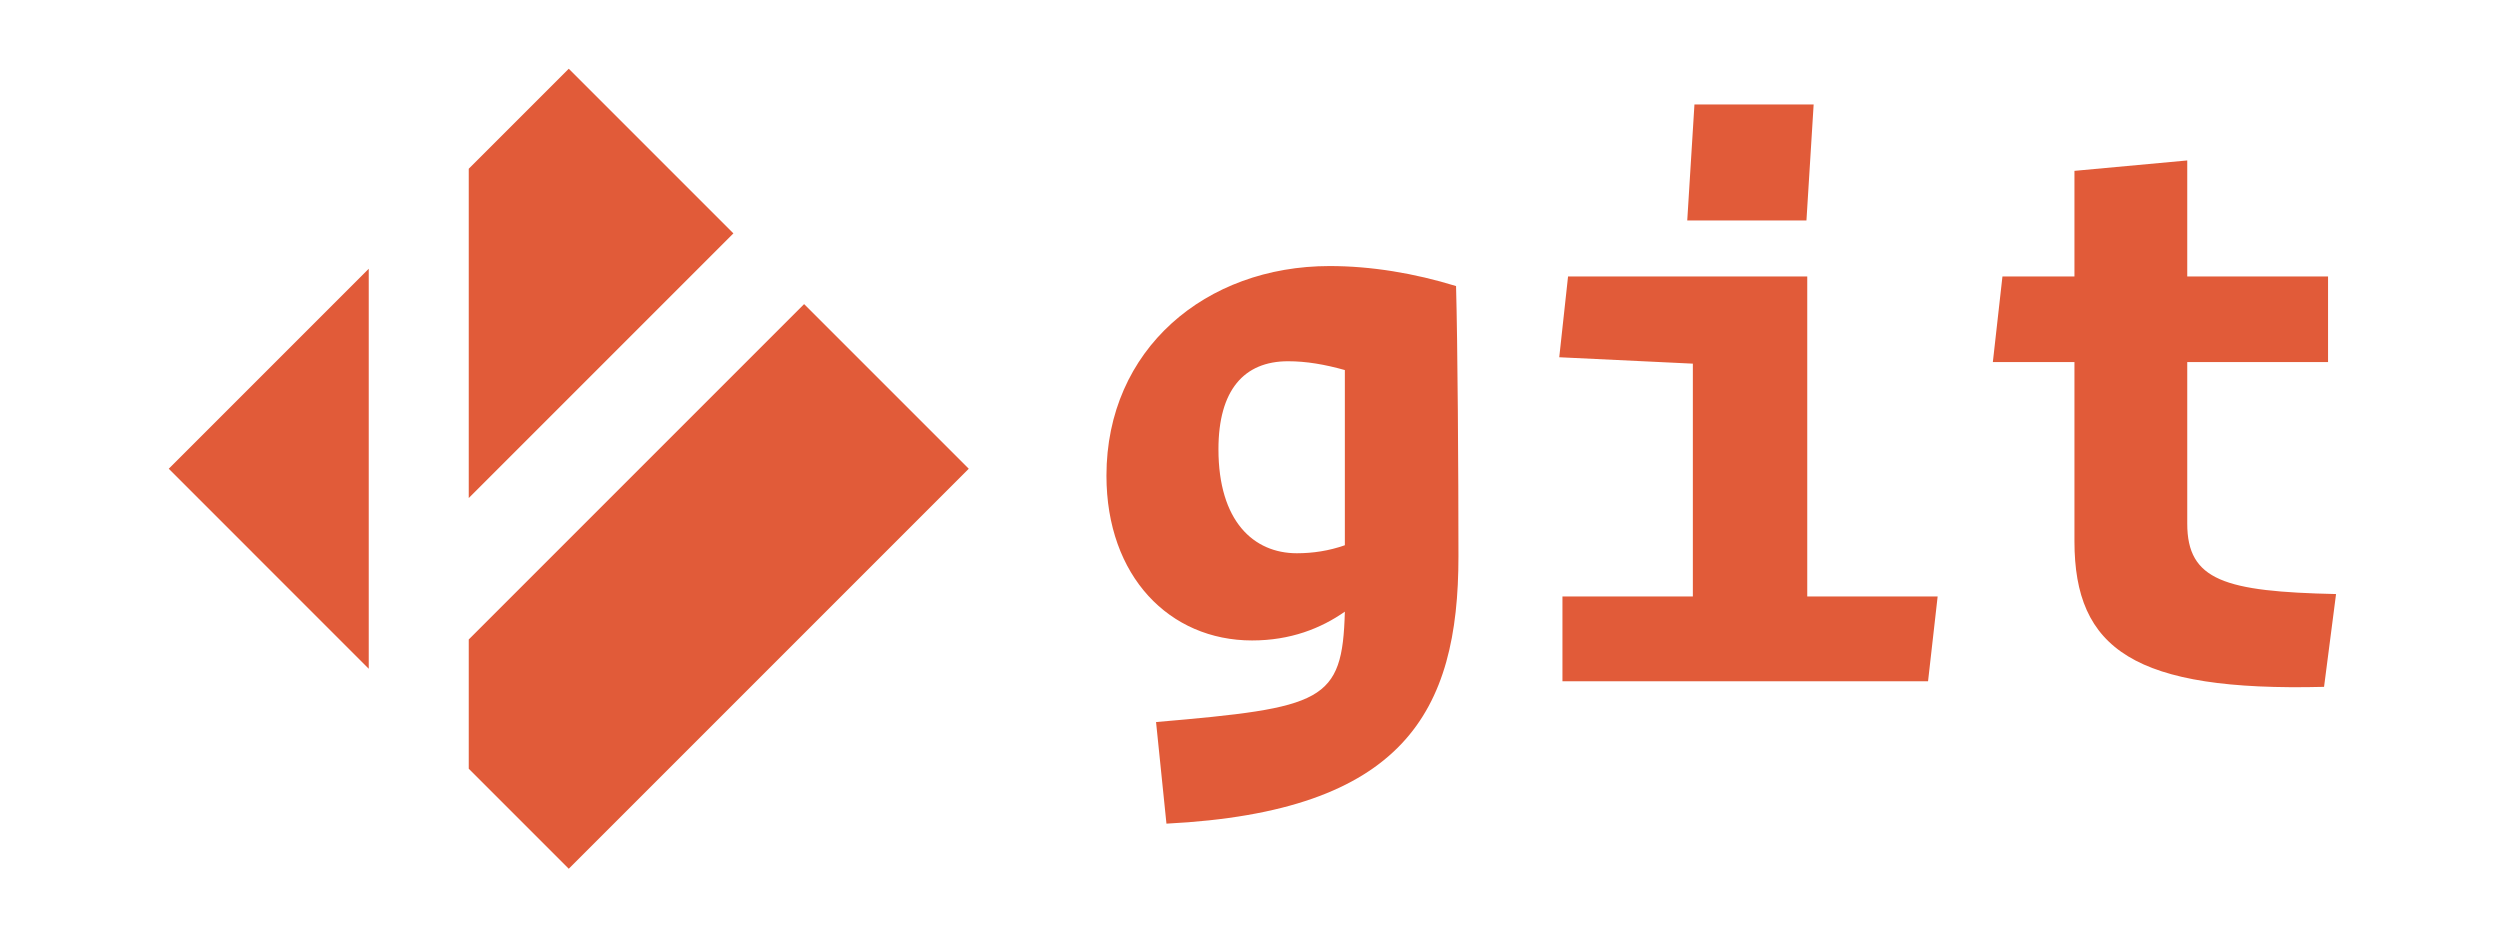
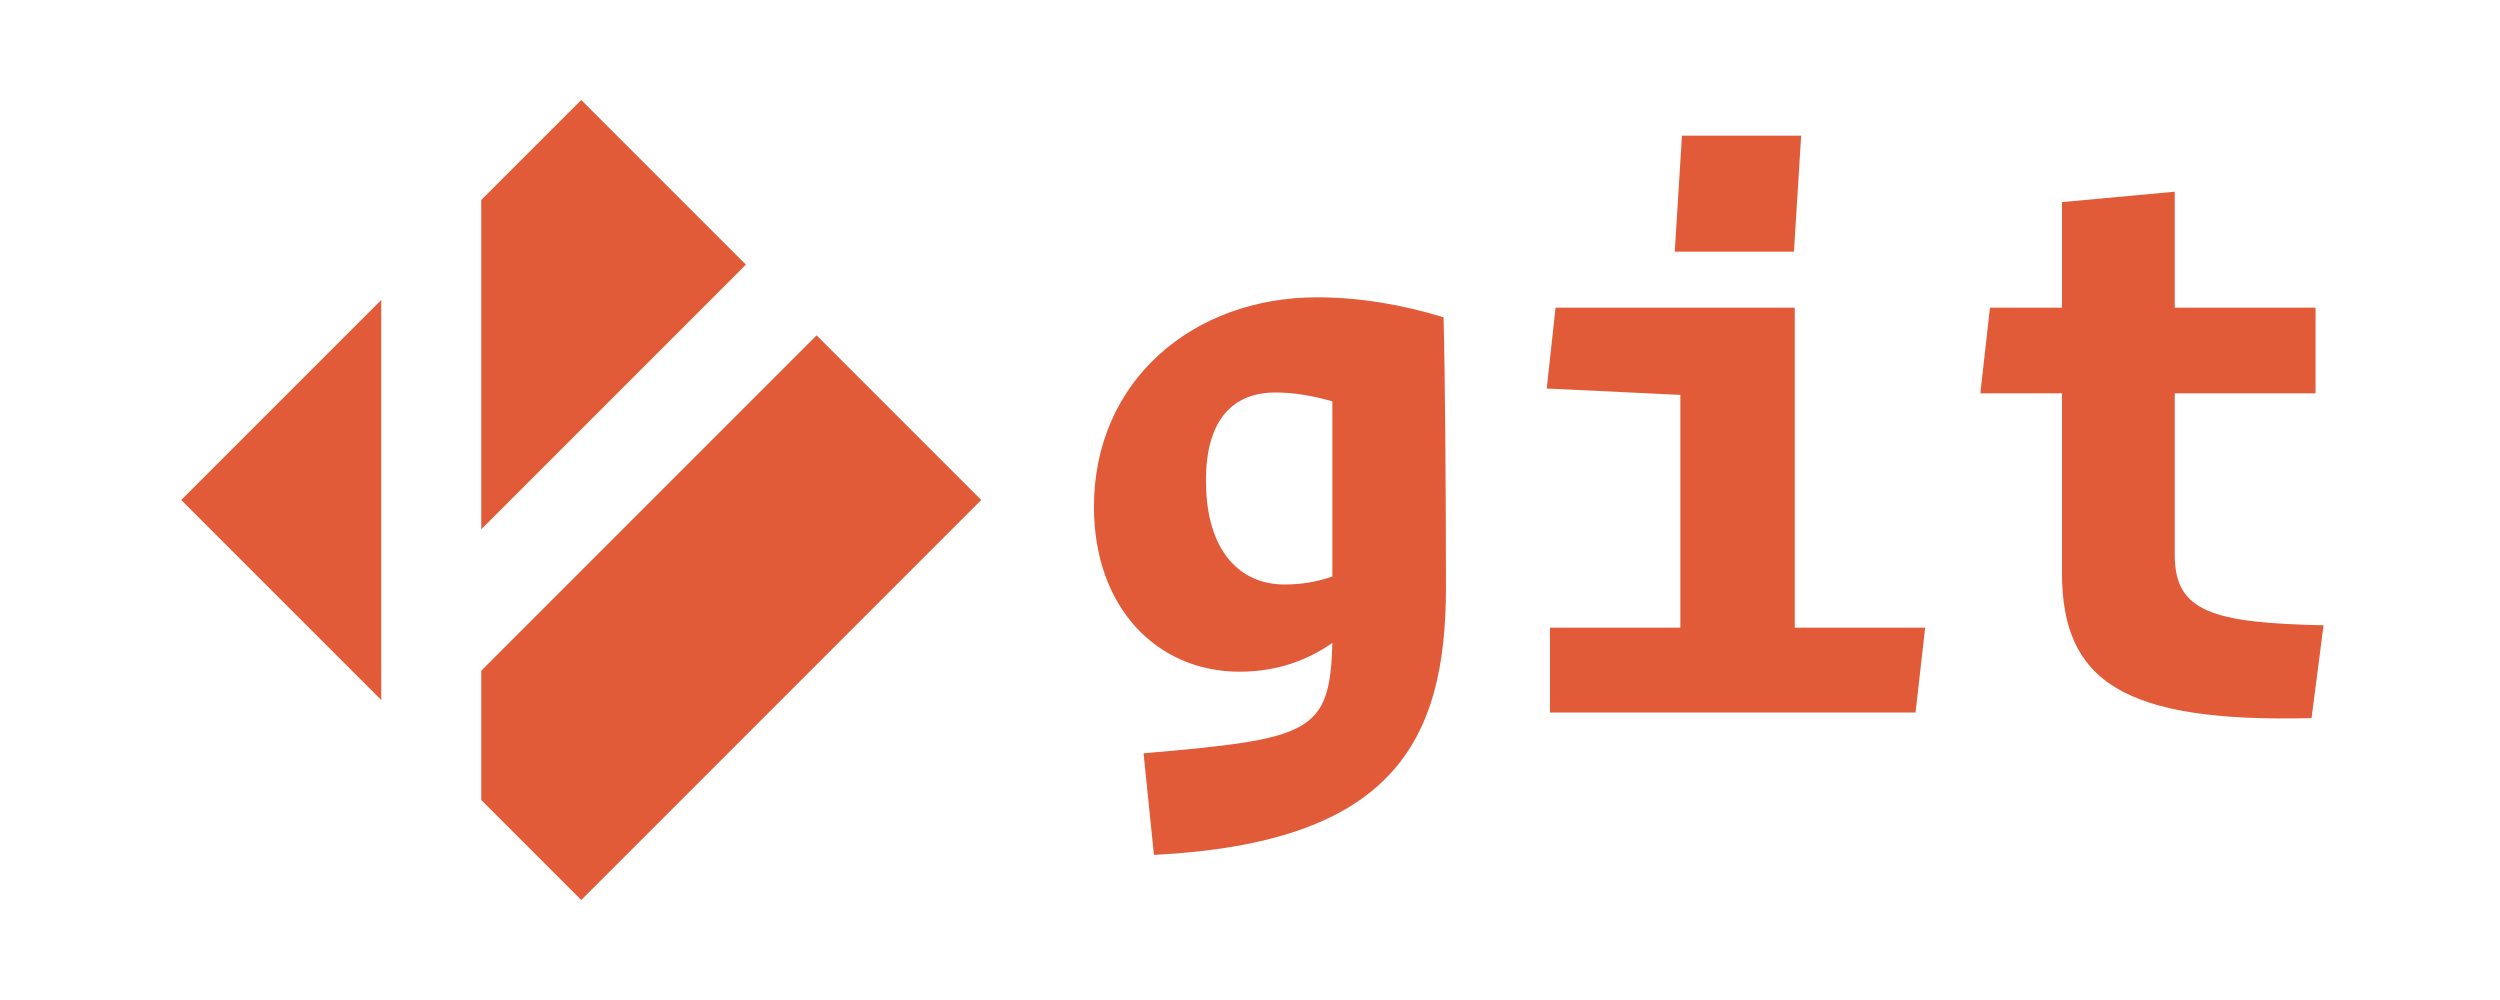
- <svg xmlns="http://www.w3.org/2000/svg" width="400px" height="150px" viewBox="0 0 400 150" version="1.1">
+ <svg xmlns="http://www.w3.org/2000/svg" width="400px" height="160px" viewBox="0 0 400 160" version="1.1">
  <defs />
  <g id="git.com" stroke="none" stroke-width="1" fill="none" fill-rule="evenodd">
    <g id="git-orange-light-background" fill="#E15B39">
-       <path d="M128.657,48.656 L155,74.999 L91.001,139 L75,122.999 L75,102.313 L128.657,48.656 Z M58.999,42.999 L58.999,107.001 L27,74.999 L58.999,42.999 Z M117.344,37.343 L75,79.686 L75,26.998 L91.001,11 L117.344,37.343 Z" id="Page-1" />
-       <path d="M186.632,131.784 L184.968,115.528 C211.72,113.224 214.792,112.328 215.176,97.864 C211.336,100.552 206.472,102.472 200.328,102.472 C187.144,102.472 177.032,92.232 177.032,76.104 C177.032,55.88 192.904,42.568 212.744,42.568 C219.4,42.568 226.312,43.72 232.968,45.768 C233.224,54.984 233.352,75.336 233.352,89.032 C233.352,113.864 224.648,129.864 186.632,131.784 Z M207.496,88.52 C210.056,88.52 212.616,88.136 215.176,87.24 L215.176,59.208 C211.976,58.312 209.032,57.8 206.088,57.8 C199.048,57.8 194.952,62.408 194.952,71.88 C194.952,83.4 200.584,88.52 207.496,88.52 Z M289.032,35.272 L290.184,16.712 L271.112,16.712 L269.96,35.272 L289.032,35.272 Z M308.488,109 L310.024,95.432 L289.16,95.432 L289.16,44.232 L250.888,44.232 L249.48,57.16 L270.856,58.184 L270.856,95.432 L249.992,95.432 L249.992,109 L308.488,109 Z M371.848,109.896 L373.768,95.048 C355.976,94.664 349.96,92.872 349.96,83.784 L349.96,57.928 L372.488,57.928 L372.488,44.232 L349.96,44.232 L349.96,25.672 L331.912,27.336 L331.912,44.232 L320.392,44.232 L318.856,57.928 L331.912,57.928 L331.912,86.6 C331.912,103.88 341.512,110.664 371.848,109.896 Z" id="git" />
+       <path d="M130.657,53.656 L157,79.999 L93.001,144 L77,127.999 L77,107.313 L130.657,53.656 Z M60.999,47.999 L60.999,112.001 L29,79.999 L60.999,47.999 Z M119.344,42.343 L77,84.686 L77,31.998 L93.001,16 L119.344,42.343 Z" id="Page-1" />
+       <path d="M184.632,136.784 L182.968,120.528 C209.72,118.224 212.792,117.328 213.176,102.864 C209.336,105.552 204.472,107.472 198.328,107.472 C185.144,107.472 175.032,97.232 175.032,81.104 C175.032,60.88 190.904,47.568 210.744,47.568 C217.4,47.568 224.312,48.72 230.968,50.768 C231.224,59.984 231.352,80.336 231.352,94.032 C231.352,118.864 222.648,134.864 184.632,136.784 Z M205.496,93.52 C208.056,93.52 210.616,93.136 213.176,92.24 L213.176,64.208 C209.976,63.312 207.032,62.8 204.088,62.8 C197.048,62.8 192.952,67.408 192.952,76.88 C192.952,88.4 198.584,93.52 205.496,93.52 Z M287.032,40.272 L288.184,21.712 L269.112,21.712 L267.96,40.272 L287.032,40.272 Z M306.488,114 L308.024,100.432 L287.16,100.432 L287.16,49.232 L248.888,49.232 L247.48,62.16 L268.856,63.184 L268.856,100.432 L247.992,100.432 L247.992,114 L306.488,114 Z M369.848,114.896 L371.768,100.048 C353.976,99.664 347.96,97.872 347.96,88.784 L347.96,62.928 L370.488,62.928 L370.488,49.232 L347.96,49.232 L347.96,30.672 L329.912,32.336 L329.912,49.232 L318.392,49.232 L316.856,62.928 L329.912,62.928 L329.912,91.6 C329.912,108.88 339.512,115.664 369.848,114.896 Z" id="git" />
    </g>
  </g>
</svg>
